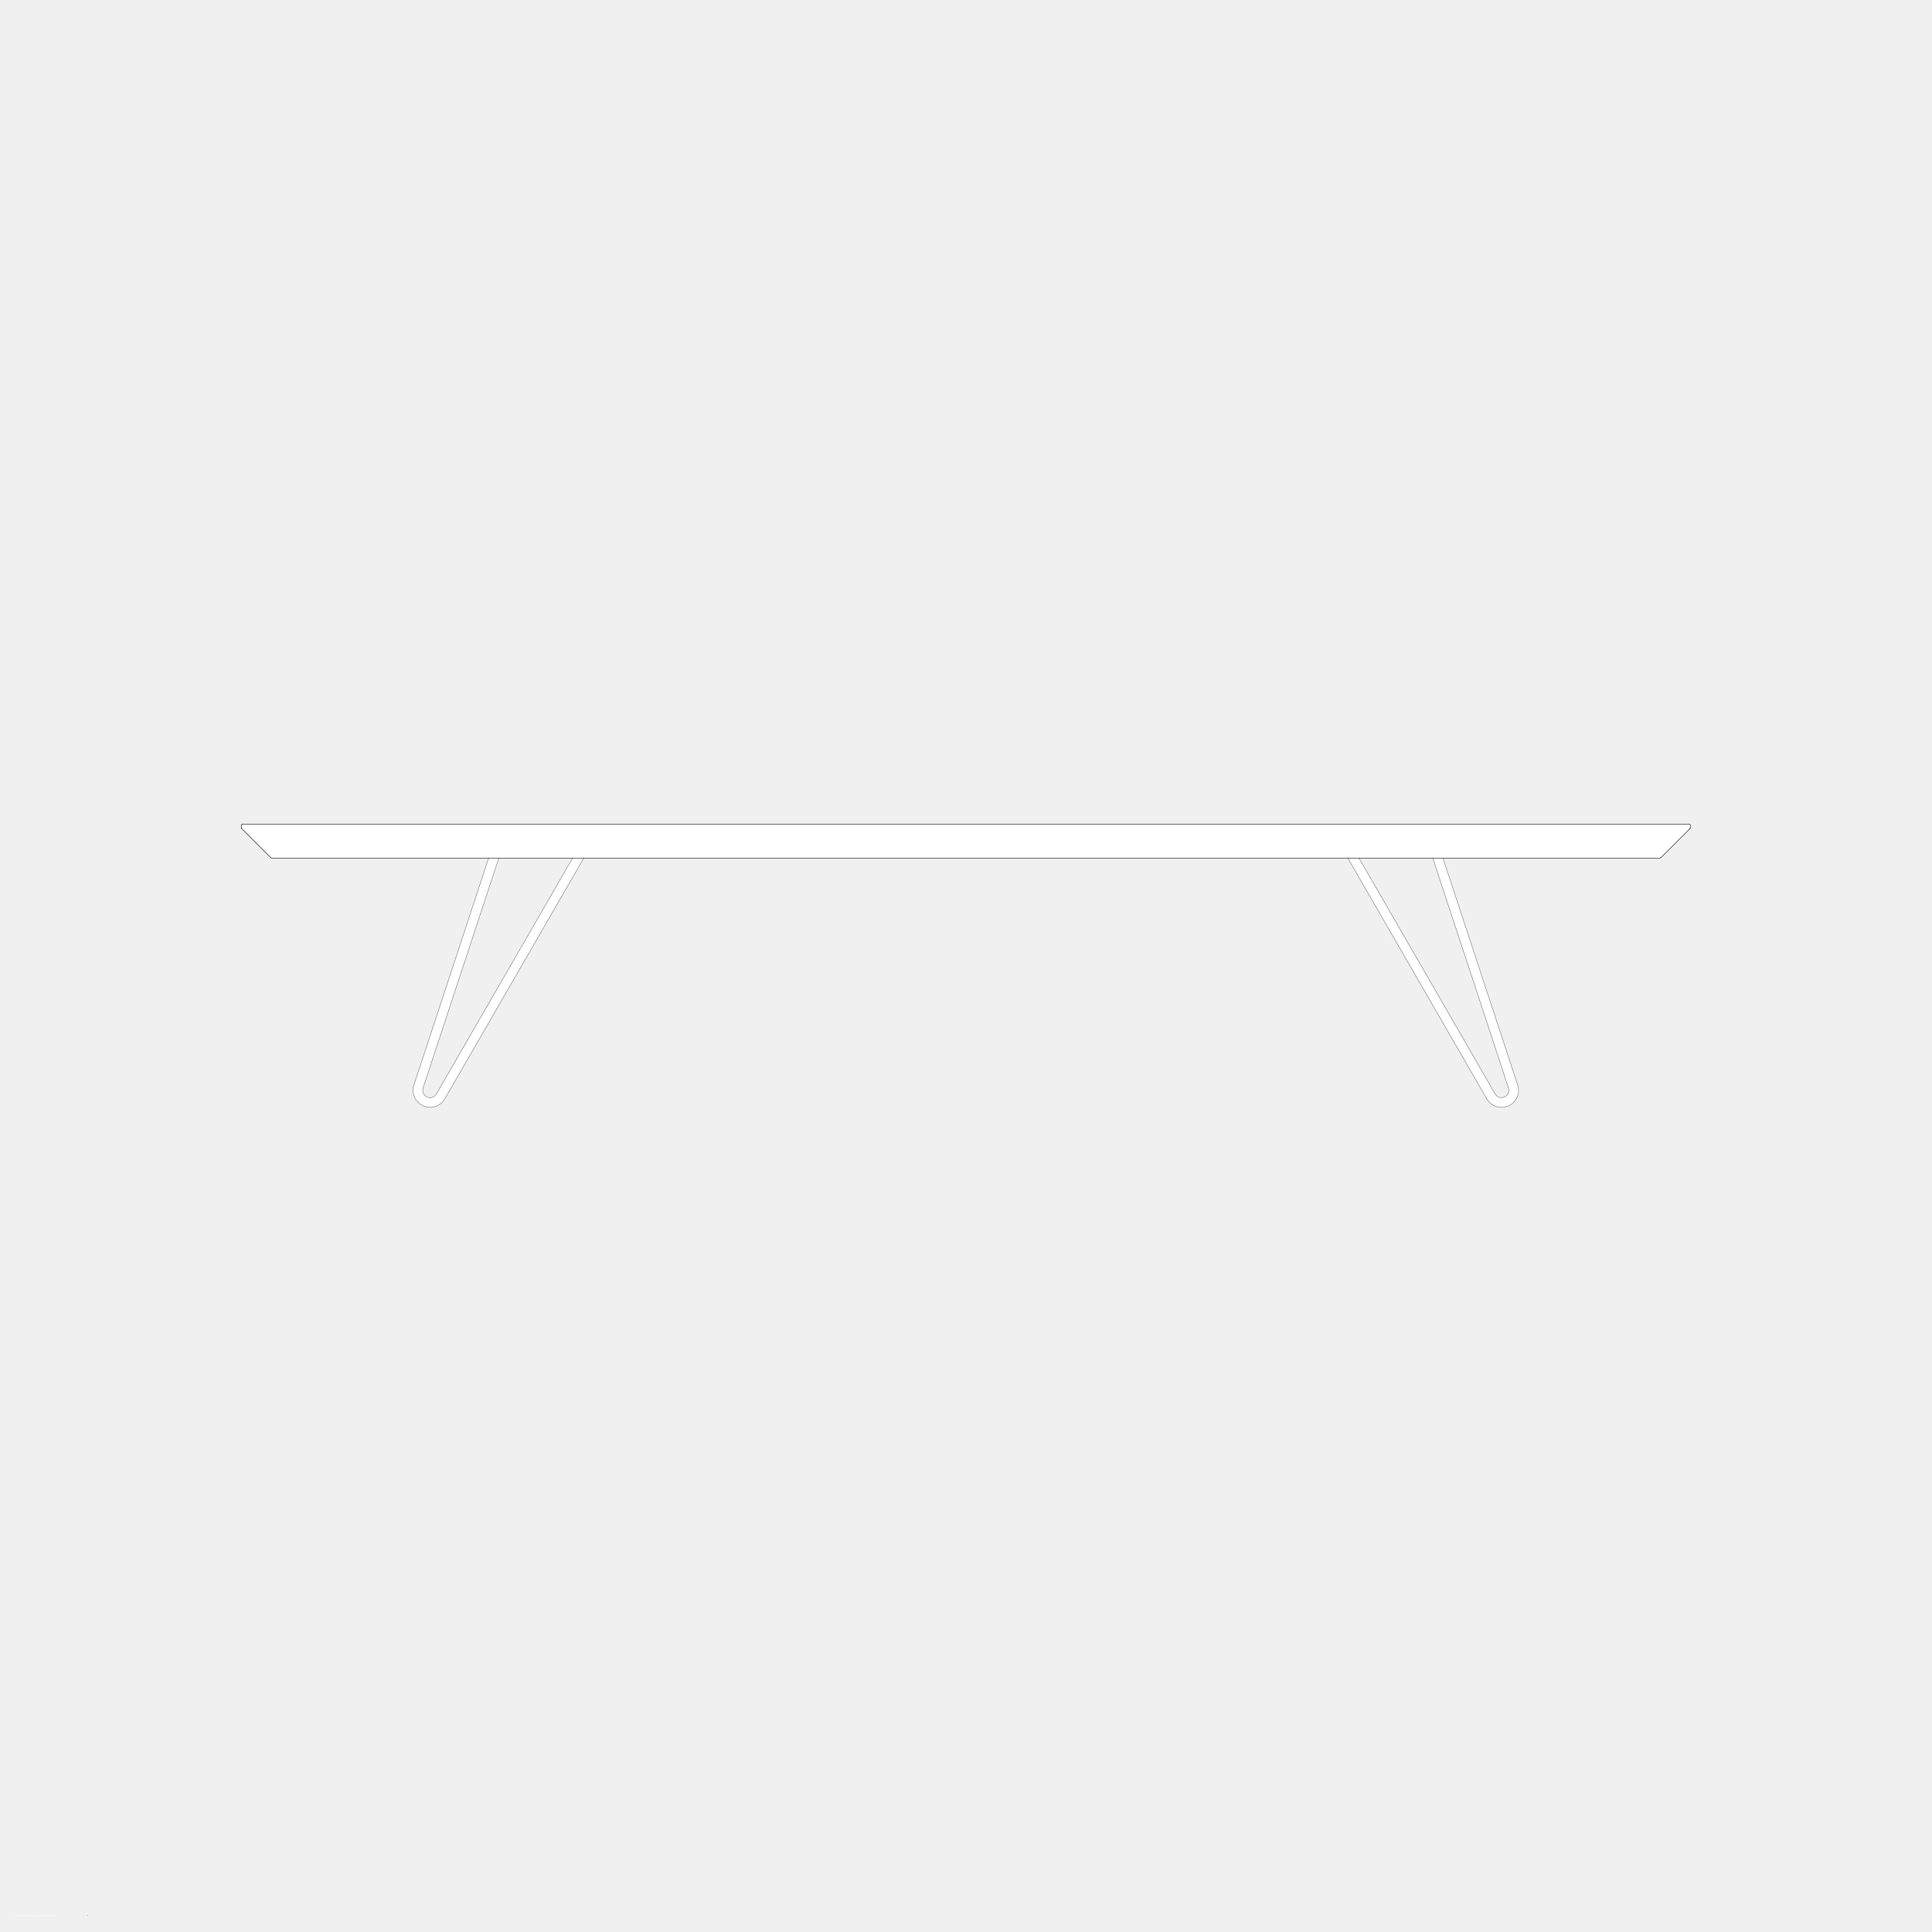
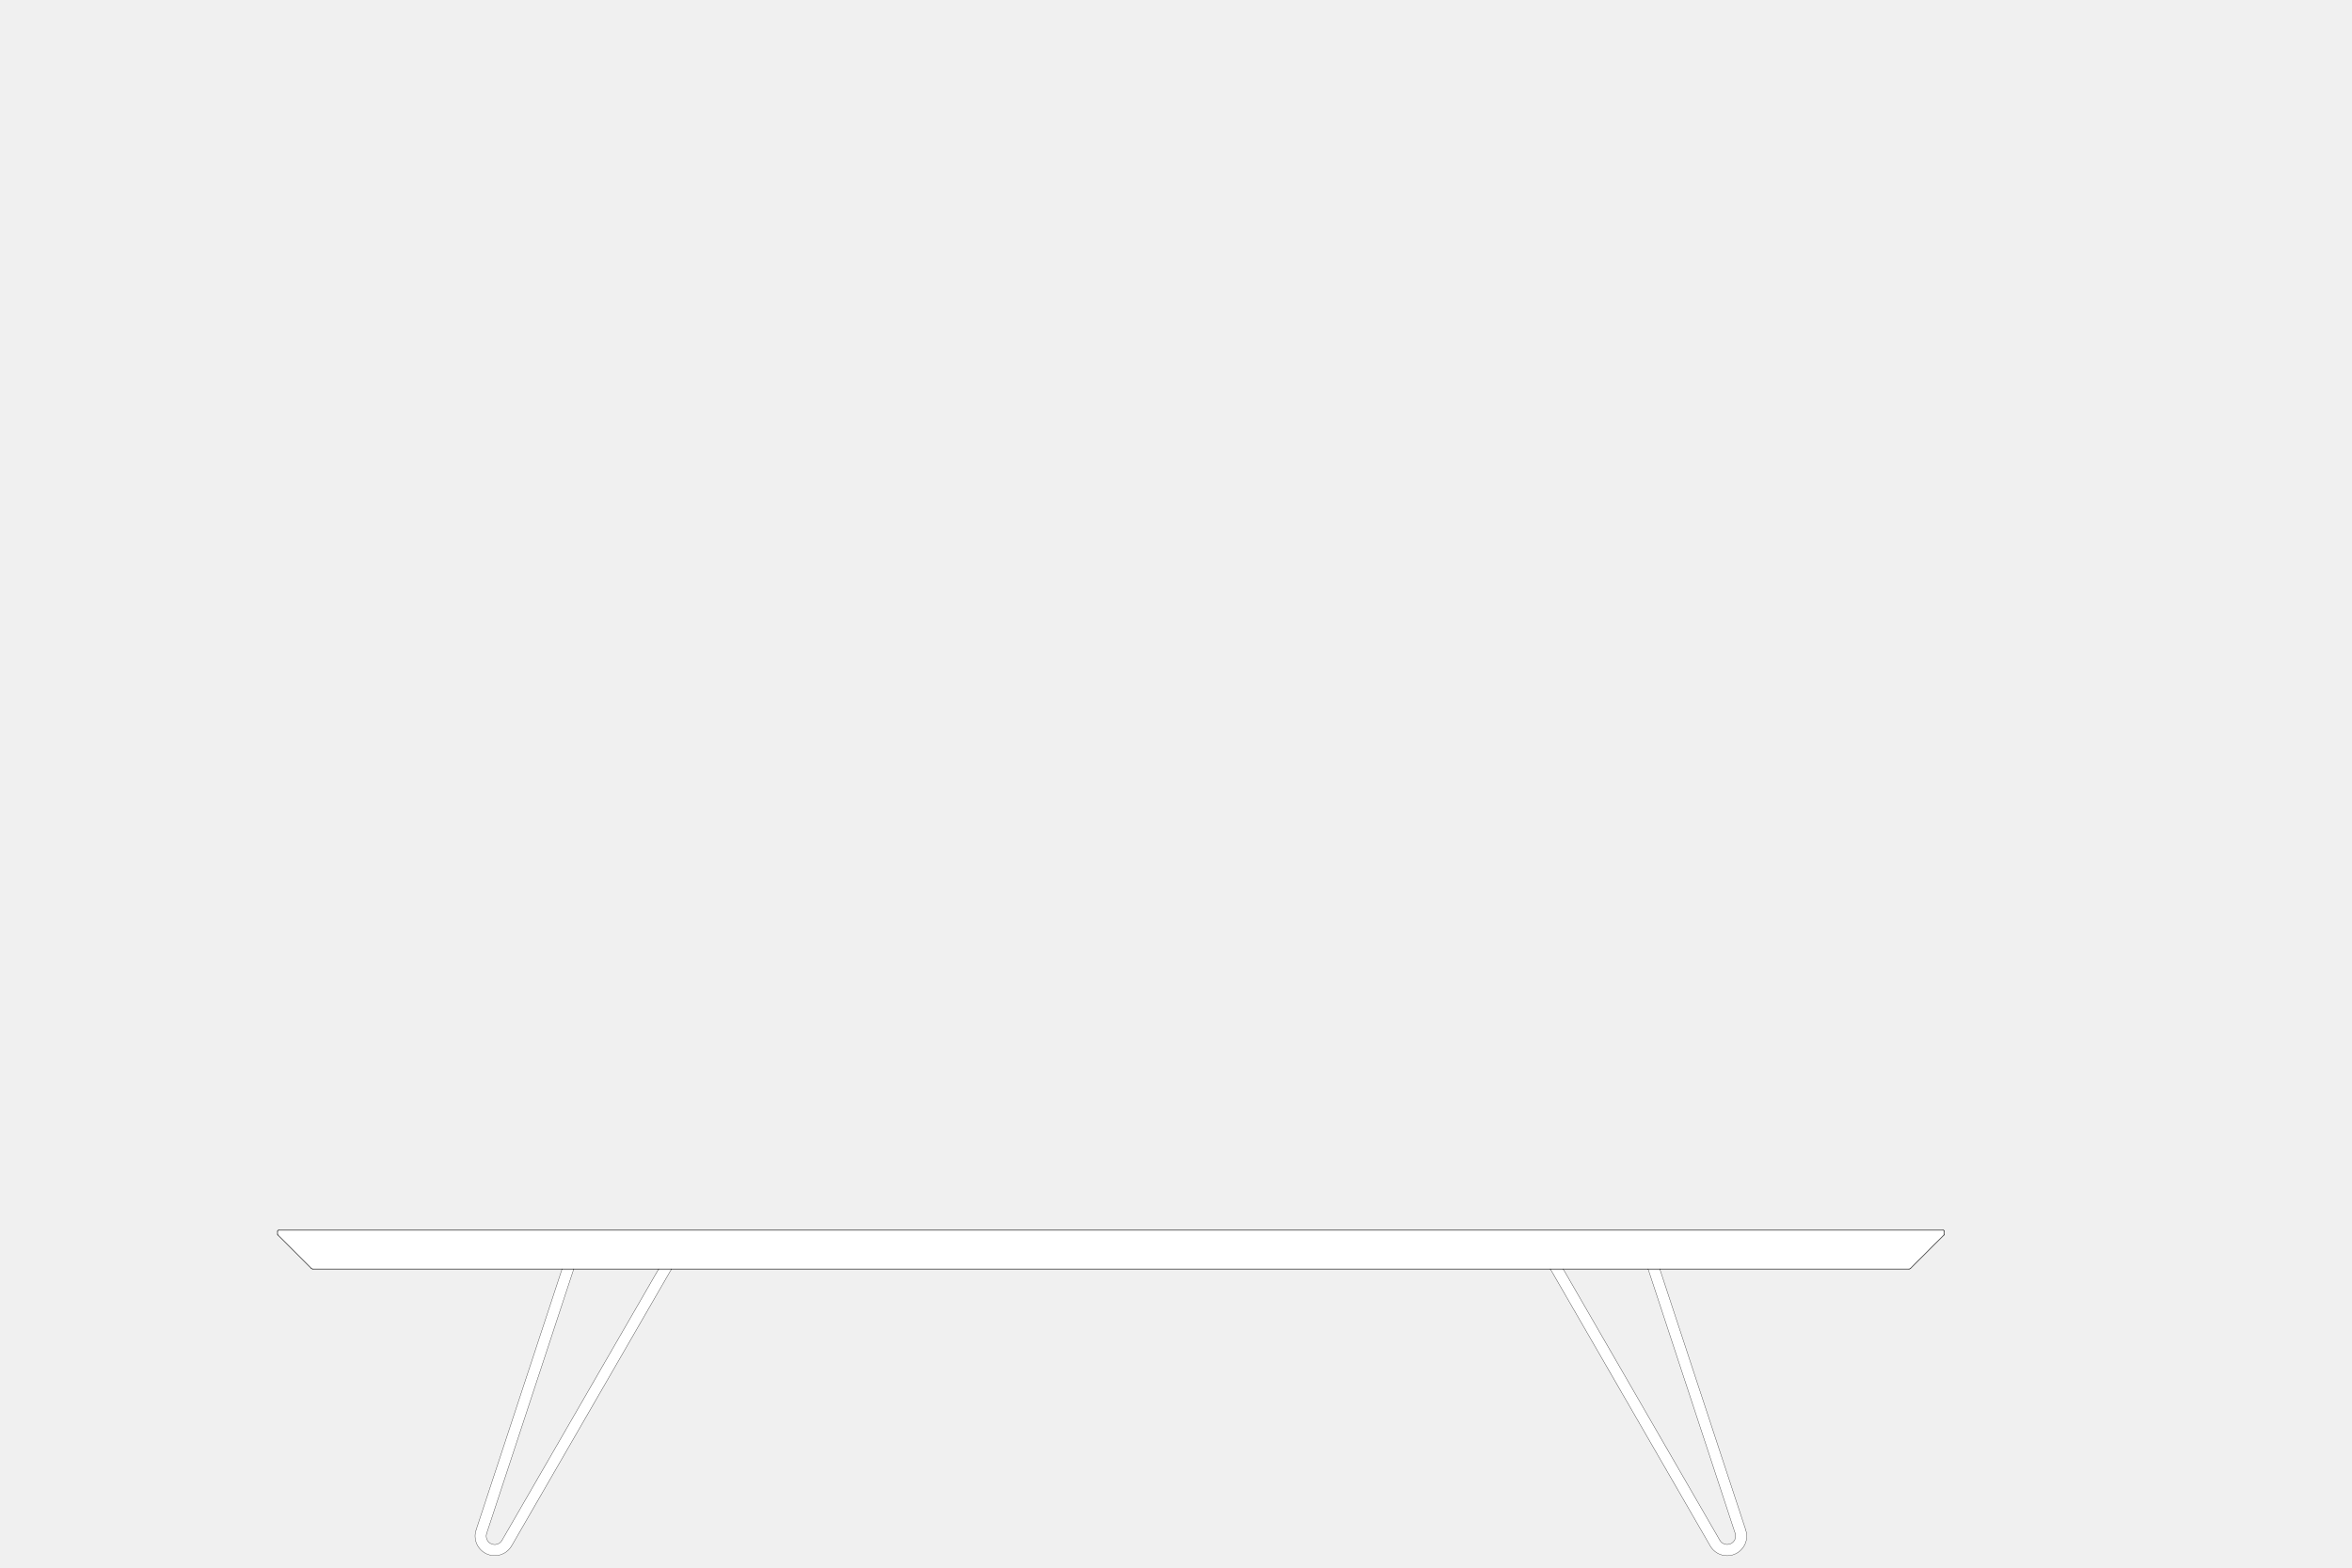
- <svg xmlns="http://www.w3.org/2000/svg" xmlns:xlink="http://www.w3.org/1999/xlink" version="1.1" id="Layer_1" x="0px" y="0px" viewBox="0 0 2834.6 2834.6" enable-background="new 0 0 2834.6 2834.6" xml:space="preserve">
-   <text transform="matrix(1 0 0 1 22 2812.006)">
-     <tspan x="0" y="0" fill="#FFFFFF" font-family="'ArialMT'" font-size="4">GSPublishe</tspan>
-     <tspan x="21.1" y="0" fill="#FFFFFF" font-family="'ArialMT'" font-size="4">rEngine</tspan>
-     <tspan x="34.8" y="0" fill="#FFFFFF" font-family="'ArialMT'" font-size="4"> </tspan>
-   </text>
-   <text transform="matrix(1 0 0 1 57.92 2812.006)" fill="#FFFFFF" font-family="'ArialMT'" font-size="4">0.18.100.100</text>
+ <svg xmlns="http://www.w3.org/2000/svg" xmlns:xlink="http://www.w3.org/1999/xlink" version="1.1" id="Layer_1" x="0px" y="0px" viewBox="0 -360 3000 2000" xml:space="preserve">
  <line fill="none" stroke="#000000" stroke-width="0.283" stroke-linecap="round" stroke-linejoin="round" stroke-miterlimit="10" x1="128.1" y1="2810.6" x2="129.2" y2="2810.4" />
  <g>
    <defs>
      <polyline id="SVGID_1_" points="21,21 2813,21 2813,2813 21,2813 21,21   " />
    </defs>
    <clipPath id="SVGID_2_">
      <use xlink:href="#SVGID_1_" overflow="visible" />
    </clipPath>
-     <polyline clip-path="url(#SVGID_2_)" fill-rule="evenodd" clip-rule="evenodd" fill="#FFFFFF" points="716.9,1259 731.8,1259    620.8,1596.1 620.2,1599.3 620.5,1602.4 621.8,1605.3 623.8,1607.7 626.5,1609.5 629.5,1610.4 632.7,1610.3 635.7,1609.4    638.3,1607.6 640.3,1605.1 840.1,1259 856.5,1259 652.6,1612.2 649.9,1615.9 646.6,1619.1 642.8,1621.7 638.6,1623.5 634.1,1624.4    629.5,1624.6 624.9,1623.9 620.6,1622.4 616.6,1620.1 613.1,1617.1 610.2,1613.5 608,1609.5 606.6,1605.1 606,1600.6 606.3,1596    607.4,1591.5 716.9,1259  " />
-     <polyline clip-path="url(#SVGID_2_)" fill-rule="evenodd" clip-rule="evenodd" fill="#FFFFFF" points="1977.5,1259 1993.9,1259    2193.7,1605.1 2195.7,1607.6 2198.3,1609.4 2201.3,1610.3 2204.5,1610.4 2207.5,1609.5 2210.2,1607.7 2212.2,1605.3 2213.5,1602.4    2213.8,1599.3 2213.2,1596.1 2102.2,1259 2117.1,1259 2226.6,1591.5 2227.7,1596 2228,1600.6 2227.4,1605.1 2226,1609.5    2223.8,1613.5 2220.9,1617.1 2217.4,1620.1 2213.4,1622.4 2209.1,1623.9 2204.5,1624.6 2199.9,1624.4 2195.5,1623.5 2191.2,1621.7    2187.4,1619.1 2184.1,1615.9 2181.4,1612.2 1977.5,1259  " />
-     <polyline clip-path="url(#SVGID_2_)" fill-rule="evenodd" clip-rule="evenodd" fill="#FFFFFF" points="2434.9,1259 399.1,1259    398,1258.8 397.1,1258.2 354.4,1215.5 354,1214.5 354,1210.8 354.4,1209.8 355.4,1209.4 2478.6,1209.4 2479.6,1209.8 2480,1210.8    2480,1214.5 2479.6,1215.5 2436.9,1258.2 2436,1258.8 2434.9,1259  " />
+     <polyline clip-path="url(#SVGID_2_)" fill-rule="evenodd" clip-rule="evenodd" fill="#FFFFFF" points="716.9,1259 731.8,1259   620.8,1596.1 620.2,1599.3 620.5,1602.4 621.8,1605.3 623.8,1607.7 626.5,1609.5 629.5,1610.4 632.7,1610.3 635.7,1609.4   638.3,1607.6 640.3,1605.1 840.1,1259 856.5,1259 652.6,1612.2 649.9,1615.9 646.6,1619.1 642.8,1621.7 638.6,1623.5 634.1,1624.4   629.5,1624.6 624.9,1623.9 620.6,1622.4 616.6,1620.1 613.1,1617.1 610.2,1613.5 608,1609.5 606.6,1605.1 606,1600.6 606.3,1596   607.4,1591.5 716.9,1259  " />
+     <polyline clip-path="url(#SVGID_2_)" fill-rule="evenodd" clip-rule="evenodd" fill="#FFFFFF" points="1977.5,1259 1993.9,1259   2193.7,1605.1 2195.7,1607.6 2198.3,1609.4 2201.3,1610.3 2204.5,1610.4 2207.5,1609.5 2210.2,1607.7 2212.2,1605.3 2213.5,1602.4   2213.8,1599.3 2213.2,1596.1 2102.2,1259 2117.1,1259 2226.6,1591.5 2227.7,1596 2228,1600.6 2227.4,1605.1 2226,1609.5   2223.8,1613.5 2220.9,1617.1 2217.4,1620.1 2213.4,1622.4 2209.1,1623.9 2204.5,1624.6 2199.9,1624.4 2195.5,1623.5 2191.2,1621.7   2187.4,1619.1 2184.1,1615.9 2181.4,1612.2 1977.5,1259  " />
+     <polyline clip-path="url(#SVGID_2_)" fill-rule="evenodd" clip-rule="evenodd" fill="#FFFFFF" points="2434.9,1259 399.1,1259   398,1258.8 397.1,1258.2 354.4,1215.5 354,1214.5 354,1210.8 354.4,1209.8 355.4,1209.4 2478.6,1209.4 2479.6,1209.8 2480,1210.8   2480,1214.5 2479.6,1215.5 2436.9,1258.2 2436,1258.8 2434.9,1259  " />
    <line clip-path="url(#SVGID_2_)" fill="none" stroke="#000000" stroke-width="0.709" stroke-linecap="round" stroke-linejoin="round" stroke-miterlimit="10" x1="399.1" y1="1259" x2="716.9" y2="1259" />
    <line clip-path="url(#SVGID_2_)" fill="none" stroke="#000000" stroke-width="0.709" stroke-linecap="round" stroke-linejoin="round" stroke-miterlimit="10" x1="354" y1="1214.5" x2="354" y2="1210.8" />
    <line clip-path="url(#SVGID_2_)" fill="none" stroke="#000000" stroke-width="0.709" stroke-linecap="round" stroke-linejoin="round" stroke-miterlimit="10" x1="355.4" y1="1209.4" x2="2478.6" y2="1209.4" />
    <line clip-path="url(#SVGID_2_)" fill="none" stroke="#000000" stroke-width="0.709" stroke-linecap="round" stroke-linejoin="round" stroke-miterlimit="10" x1="2480" y1="1210.8" x2="2480" y2="1214.5" />
    <line clip-path="url(#SVGID_2_)" fill="none" stroke="#000000" stroke-width="0.709" stroke-linecap="round" stroke-linejoin="round" stroke-miterlimit="10" x1="354.4" y1="1215.5" x2="397.1" y2="1258.2" />
    <line clip-path="url(#SVGID_2_)" fill="none" stroke="#000000" stroke-width="0.709" stroke-linecap="round" stroke-linejoin="round" stroke-miterlimit="10" x1="2479.6" y1="1215.5" x2="2436.9" y2="1258.2" />
    <line clip-path="url(#SVGID_2_)" fill="none" stroke="#000000" stroke-width="0.368" stroke-linecap="round" stroke-linejoin="round" stroke-miterlimit="10" x1="856.5" y1="1259" x2="652.6" y2="1612.2" />
    <line clip-path="url(#SVGID_2_)" fill="none" stroke="#000000" stroke-width="0.368" stroke-linecap="round" stroke-linejoin="round" stroke-miterlimit="10" x1="840.1" y1="1259" x2="640.3" y2="1605.1" />
    <line clip-path="url(#SVGID_2_)" fill="none" stroke="#000000" stroke-width="0.368" stroke-linecap="round" stroke-linejoin="round" stroke-miterlimit="10" x1="731.8" y1="1259" x2="620.8" y2="1596.1" />
    <line clip-path="url(#SVGID_2_)" fill="none" stroke="#000000" stroke-width="0.368" stroke-linecap="round" stroke-linejoin="round" stroke-miterlimit="10" x1="716.9" y1="1259" x2="607.4" y2="1591.5" />
    <line clip-path="url(#SVGID_2_)" fill="none" stroke="#000000" stroke-width="0.368" stroke-linecap="round" stroke-linejoin="round" stroke-miterlimit="10" x1="2102.2" y1="1259" x2="2213.2" y2="1596.1" />
    <line clip-path="url(#SVGID_2_)" fill="none" stroke="#000000" stroke-width="0.368" stroke-linecap="round" stroke-linejoin="round" stroke-miterlimit="10" x1="2117.1" y1="1259" x2="2226.6" y2="1591.5" />
    <line clip-path="url(#SVGID_2_)" fill="none" stroke="#000000" stroke-width="0.368" stroke-linecap="round" stroke-linejoin="round" stroke-miterlimit="10" x1="1977.5" y1="1259" x2="2181.4" y2="1612.2" />
    <line clip-path="url(#SVGID_2_)" fill="none" stroke="#000000" stroke-width="0.368" stroke-linecap="round" stroke-linejoin="round" stroke-miterlimit="10" x1="1993.9" y1="1259" x2="2193.7" y2="1605.1" />
    <line clip-path="url(#SVGID_2_)" fill="none" stroke="#000000" stroke-width="0.709" stroke-linecap="round" stroke-linejoin="round" stroke-miterlimit="10" x1="731.8" y1="1259" x2="840.1" y2="1259" />
    <line clip-path="url(#SVGID_2_)" fill="none" stroke="#000000" stroke-width="0.709" stroke-linecap="round" stroke-linejoin="round" stroke-miterlimit="10" x1="856.5" y1="1259" x2="1977.5" y2="1259" />
    <line clip-path="url(#SVGID_2_)" fill="none" stroke="#000000" stroke-width="0.709" stroke-linecap="round" stroke-linejoin="round" stroke-miterlimit="10" x1="1993.9" y1="1259" x2="2102.2" y2="1259" />
    <line clip-path="url(#SVGID_2_)" fill="none" stroke="#000000" stroke-width="0.709" stroke-linecap="round" stroke-linejoin="round" stroke-miterlimit="10" x1="2117.1" y1="1259" x2="2434.9" y2="1259" />
    <line clip-path="url(#SVGID_2_)" fill="none" stroke="#000000" stroke-width="0.709" stroke-linecap="round" stroke-linejoin="round" stroke-miterlimit="10" x1="716.9" y1="1259" x2="731.8" y2="1259" />
    <line clip-path="url(#SVGID_2_)" fill="none" stroke="#000000" stroke-width="0.709" stroke-linecap="round" stroke-linejoin="round" stroke-miterlimit="10" x1="840.1" y1="1259" x2="856.5" y2="1259" />
    <line clip-path="url(#SVGID_2_)" fill="none" stroke="#000000" stroke-width="0.709" stroke-linecap="round" stroke-linejoin="round" stroke-miterlimit="10" x1="1977.5" y1="1259" x2="1993.9" y2="1259" />
    <line clip-path="url(#SVGID_2_)" fill="none" stroke="#000000" stroke-width="0.709" stroke-linecap="round" stroke-linejoin="round" stroke-miterlimit="10" x1="2102.2" y1="1259" x2="2117.1" y2="1259" />
    <g clip-path="url(#SVGID_2_)">
      <defs>
        <polyline id="SVGID_3_" points="21,21 2813,21 2813,2813 21,2813 21,21    " />
      </defs>
      <clipPath id="SVGID_4_">
        <use xlink:href="#SVGID_3_" overflow="visible" />
      </clipPath>
      <path clip-path="url(#SVGID_4_)" fill="none" stroke="#000000" stroke-width="0.368" stroke-linecap="round" stroke-linejoin="round" stroke-miterlimit="10" d="    M640.3,1605.1c-1.9,3.3-5.5,5.4-9.3,5.4c-6,0-10.8-4.8-10.8-10.8c0-1.2,0.2-2.4,0.6-3.5" />
    </g>
    <g clip-path="url(#SVGID_2_)">
      <defs>
        <polyline id="SVGID_5_" points="21,21 2813,21 2813,2813 21,2813 21,21    " />
      </defs>
      <clipPath id="SVGID_6_">
        <use xlink:href="#SVGID_5_" overflow="visible" />
      </clipPath>
      <path clip-path="url(#SVGID_6_)" fill="none" stroke="#000000" stroke-width="0.368" stroke-linecap="round" stroke-linejoin="round" stroke-miterlimit="10" d="    M652.6,1612.2c-4.5,7.7-12.7,12.4-21.6,12.4c-13.8,0-25-11.2-25-25c0-2.8,0.5-5.5,1.4-8.2" />
    </g>
    <g clip-path="url(#SVGID_2_)">
      <defs>
        <polyline id="SVGID_7_" points="21,21 2813,21 2813,2813 21,2813 21,21    " />
      </defs>
      <clipPath id="SVGID_8_">
        <use xlink:href="#SVGID_7_" overflow="visible" />
      </clipPath>
      <path clip-path="url(#SVGID_8_)" fill="none" stroke="#000000" stroke-width="0.368" stroke-linecap="round" stroke-linejoin="round" stroke-miterlimit="10" d="    M2213.2,1596.1c0.4,1.1,0.6,2.3,0.6,3.5c0,6-4.8,10.8-10.8,10.8c-3.8,0-7.4-2-9.3-5.4" />
    </g>
    <g clip-path="url(#SVGID_2_)">
      <defs>
        <polyline id="SVGID_9_" points="21,21 2813,21 2813,2813 21,2813 21,21    " />
      </defs>
      <clipPath id="SVGID_10_">
        <use xlink:href="#SVGID_9_" overflow="visible" />
      </clipPath>
      <path clip-path="url(#SVGID_10_)" fill="none" stroke="#000000" stroke-width="0.368" stroke-linecap="round" stroke-linejoin="round" stroke-miterlimit="10" d="    M2226.6,1591.5c0.9,2.6,1.4,5.4,1.4,8.2c0,13.8-11.2,25-25,25c-8.9,0-17.1-4.7-21.6-12.4" />
    </g>
    <g clip-path="url(#SVGID_2_)">
      <defs>
        <polyline id="SVGID_11_" points="21,21 2813,21 2813,2813 21,2813 21,21    " />
      </defs>
      <clipPath id="SVGID_12_">
        <use xlink:href="#SVGID_11_" overflow="visible" />
      </clipPath>
      <path clip-path="url(#SVGID_12_)" fill="none" stroke="#000000" stroke-width="0.709" stroke-linecap="round" stroke-linejoin="round" stroke-miterlimit="10" d="    M354,1210.8c0-0.8,0.6-1.4,1.4-1.4" />
    </g>
    <g clip-path="url(#SVGID_2_)">
      <defs>
        <polyline id="SVGID_13_" points="21,21 2813,21 2813,2813 21,2813 21,21    " />
      </defs>
      <clipPath id="SVGID_14_">
        <use xlink:href="#SVGID_13_" overflow="visible" />
      </clipPath>
      <path clip-path="url(#SVGID_14_)" fill="none" stroke="#000000" stroke-width="0.709" stroke-linecap="round" stroke-linejoin="round" stroke-miterlimit="10" d="    M354.4,1215.5c-0.3-0.3-0.4-0.6-0.4-1" />
    </g>
    <g clip-path="url(#SVGID_2_)">
      <defs>
        <polyline id="SVGID_15_" points="21,21 2813,21 2813,2813 21,2813 21,21    " />
      </defs>
      <clipPath id="SVGID_16_">
        <use xlink:href="#SVGID_15_" overflow="visible" />
      </clipPath>
      <path clip-path="url(#SVGID_16_)" fill="none" stroke="#000000" stroke-width="0.709" stroke-linecap="round" stroke-linejoin="round" stroke-miterlimit="10" d="    M399.1,1259c-0.8,0-1.5-0.3-2-0.8" />
    </g>
    <g clip-path="url(#SVGID_2_)">
      <defs>
        <polyline id="SVGID_17_" points="21,21 2813,21 2813,2813 21,2813 21,21    " />
      </defs>
      <clipPath id="SVGID_18_">
        <use xlink:href="#SVGID_17_" overflow="visible" />
      </clipPath>
      <path clip-path="url(#SVGID_18_)" fill="none" stroke="#000000" stroke-width="0.709" stroke-linecap="round" stroke-linejoin="round" stroke-miterlimit="10" d="    M2478.6,1209.4c0.8,0,1.4,0.6,1.4,1.4" />
    </g>
    <g clip-path="url(#SVGID_2_)">
      <defs>
        <polyline id="SVGID_19_" points="21,21 2813,21 2813,2813 21,2813 21,21    " />
      </defs>
      <clipPath id="SVGID_20_">
        <use xlink:href="#SVGID_19_" overflow="visible" />
      </clipPath>
      <path clip-path="url(#SVGID_20_)" fill="none" stroke="#000000" stroke-width="0.709" stroke-linecap="round" stroke-linejoin="round" stroke-miterlimit="10" d="    M2480,1214.5c0,0.4-0.2,0.7-0.4,1" />
    </g>
    <g clip-path="url(#SVGID_2_)">
      <defs>
        <polyline id="SVGID_21_" points="21,21 2813,21 2813,2813 21,2813 21,21    " />
      </defs>
      <clipPath id="SVGID_22_">
        <use xlink:href="#SVGID_21_" overflow="visible" />
      </clipPath>
      <path clip-path="url(#SVGID_22_)" fill="none" stroke="#000000" stroke-width="0.709" stroke-linecap="round" stroke-linejoin="round" stroke-miterlimit="10" d="    M2436.9,1258.2c-0.5,0.5-1.3,0.8-2,0.8" />
    </g>
  </g>
</svg>
